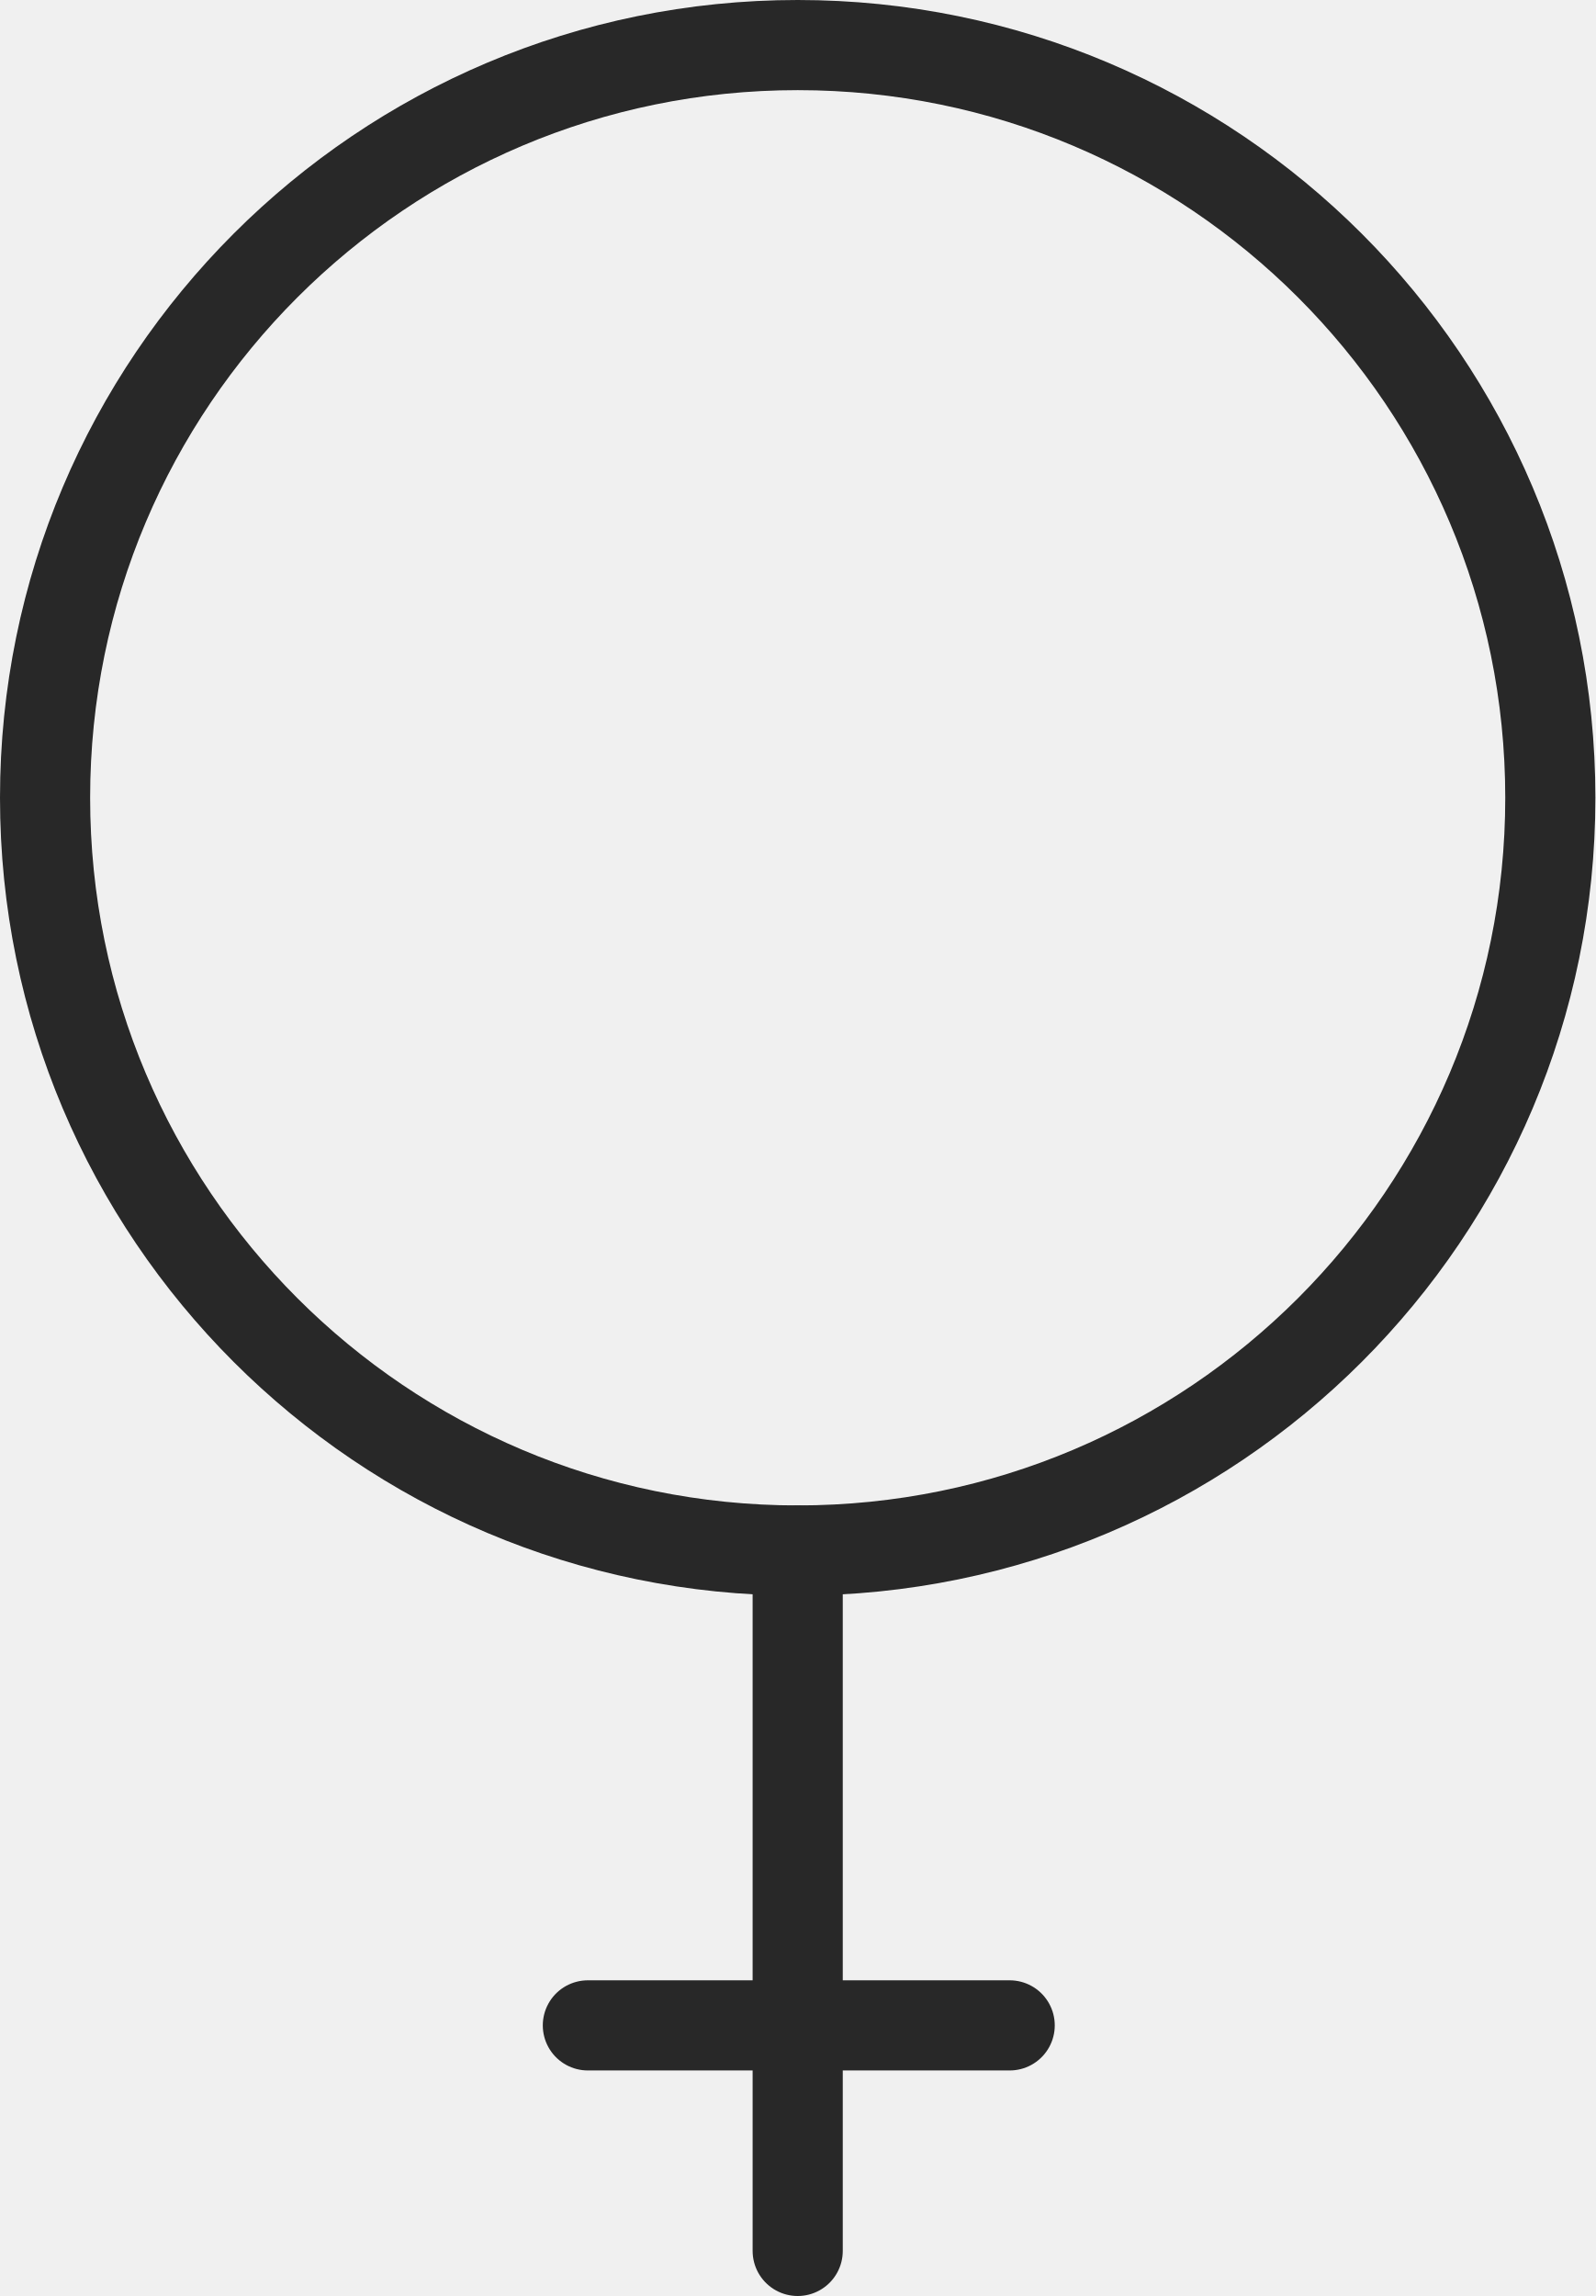
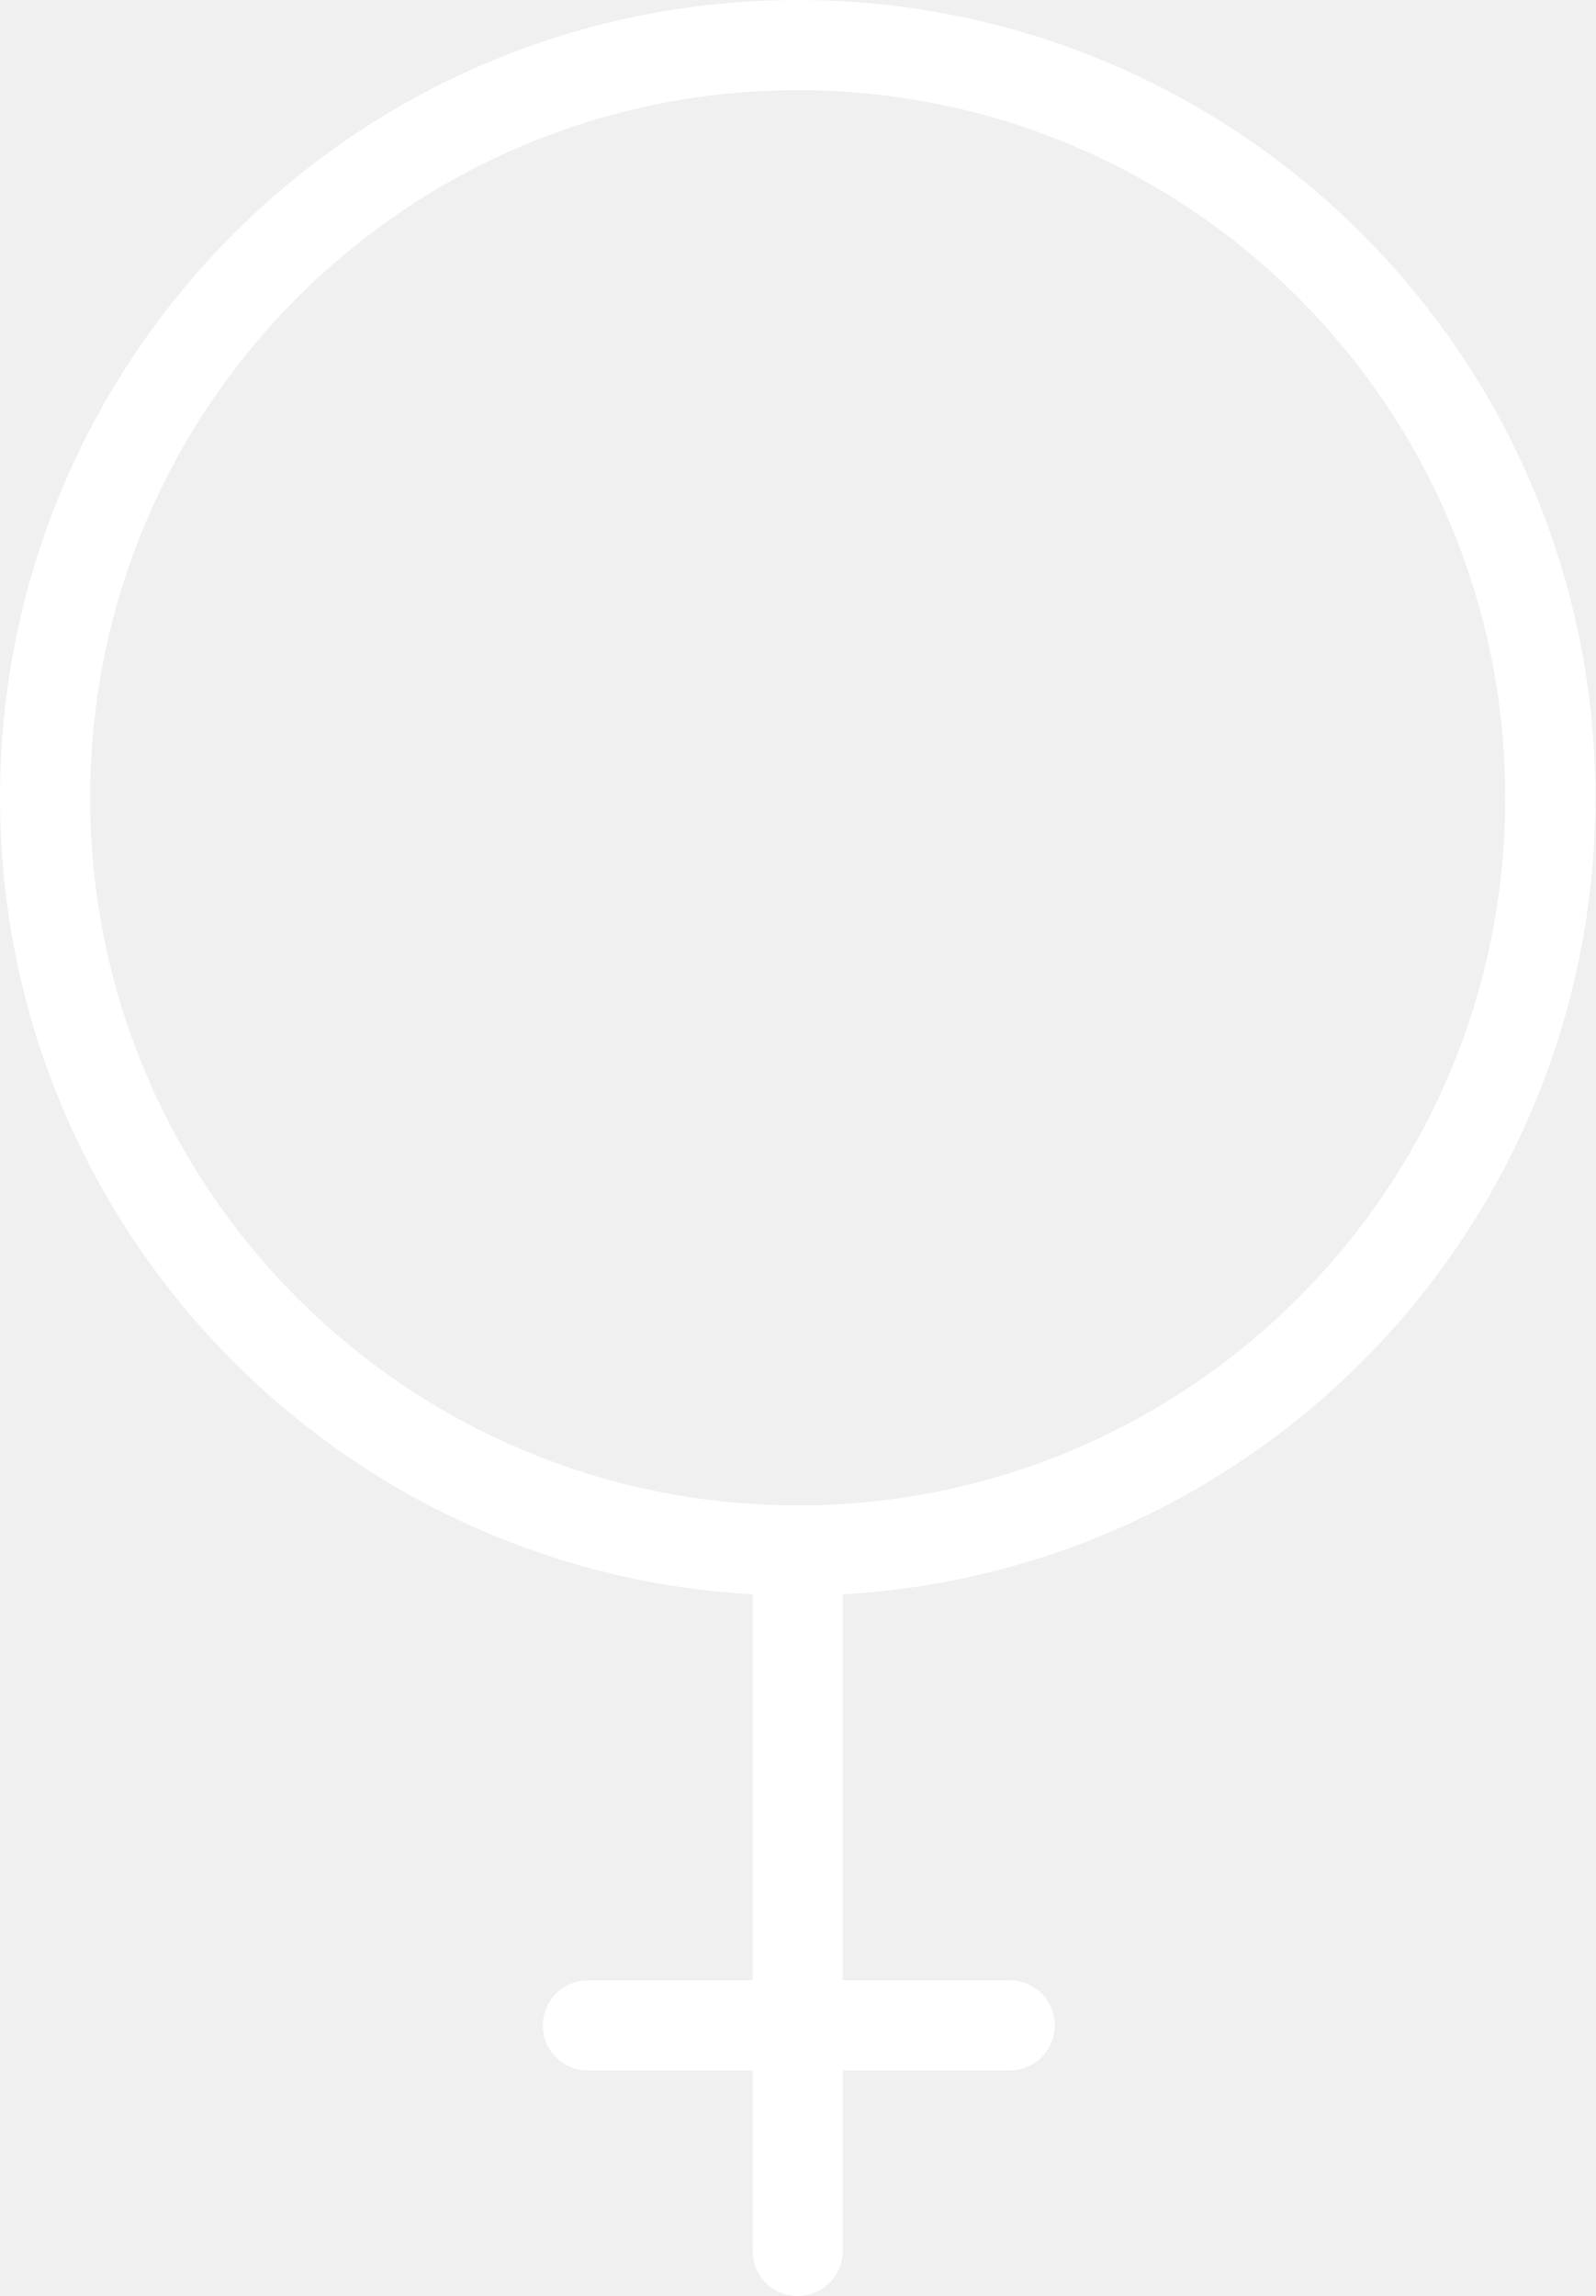
<svg xmlns="http://www.w3.org/2000/svg" viewBox="0 0 88.5 127.35">
  <defs>
-     <style>.cls-1{fill:none;stroke:#282828;stroke-linecap:round;stroke-miterlimit:10;stroke-width:5px;}</style>
+     <style>.cls-1{fill:none;stroke:#FFFFFF;stroke-linecap:round;stroke-miterlimit:10;stroke-width:5px;}</style>
  </defs>
  <g id="Layer_2" data-name="Layer 2">
    <g id="Design">
      <circle class="cls-1" cx="44.25" cy="44.25" r="41.75" />
      <line class="cls-1" x1="44.25" y1="86" x2="44.25" y2="124.85" />
      <line class="cls-1" x1="32.61" y1="112.34" x2="56.01" y2="112.34" />
    </g>
  </g>
</svg>
